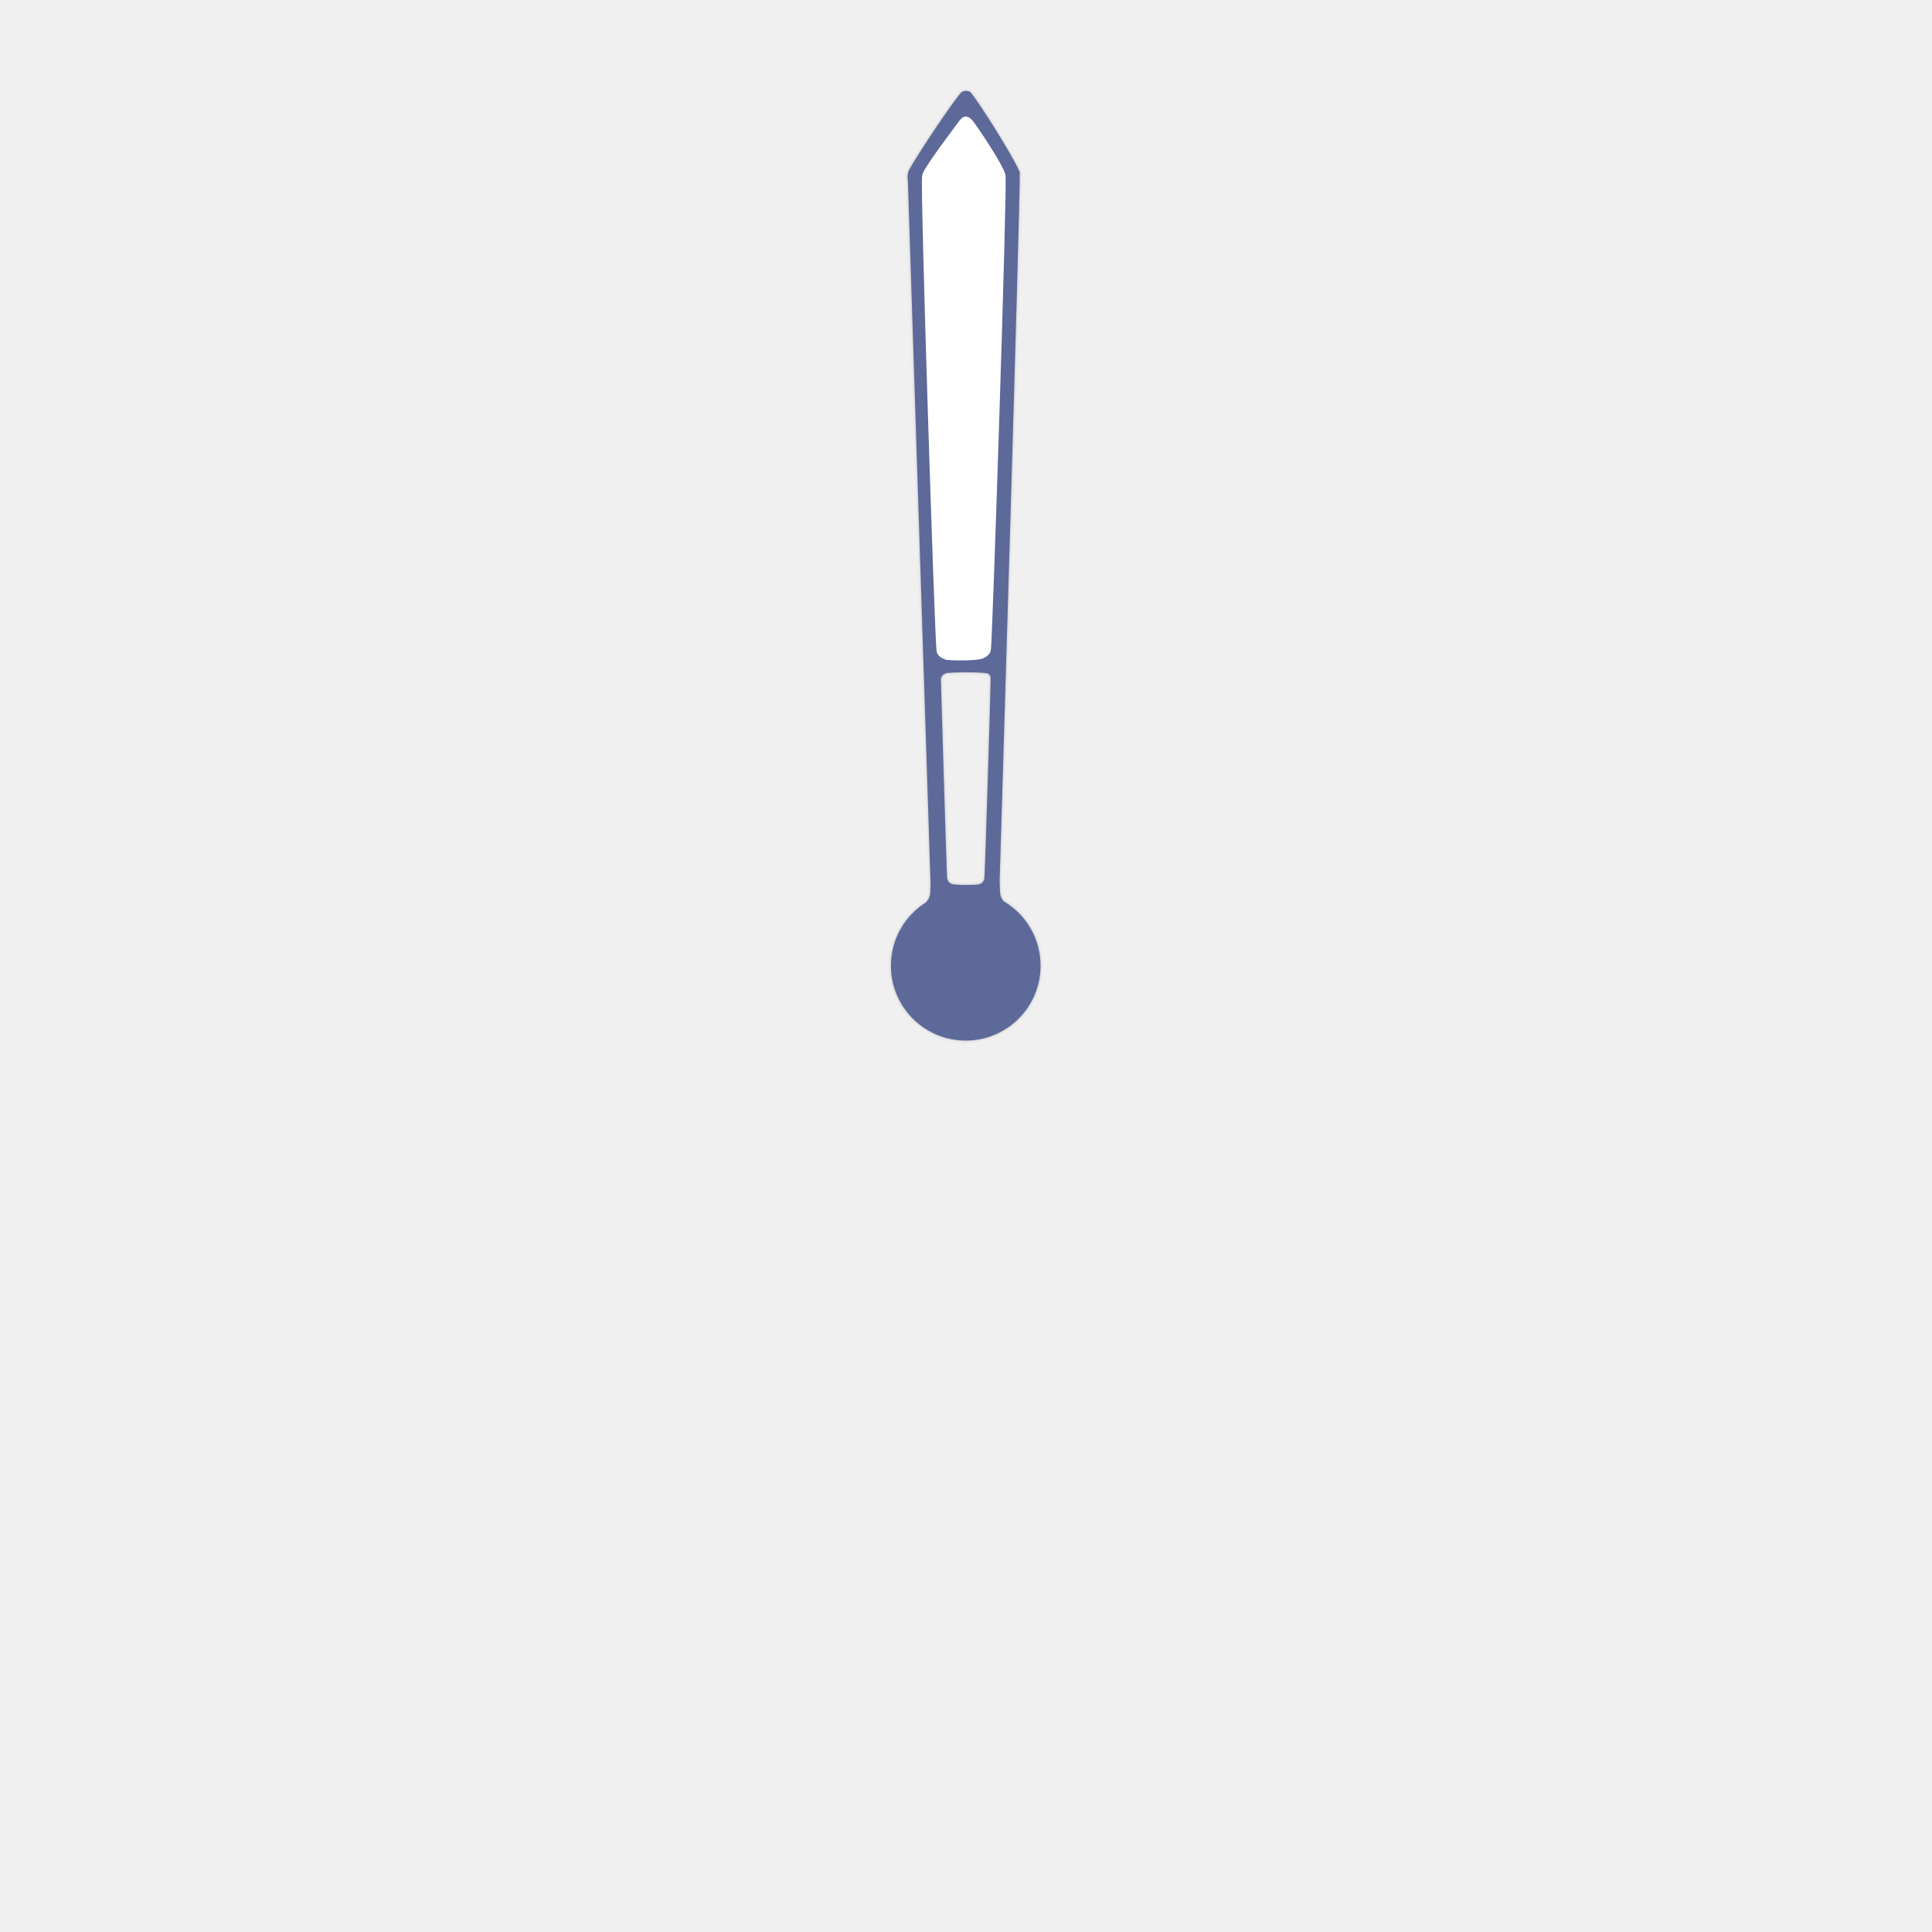
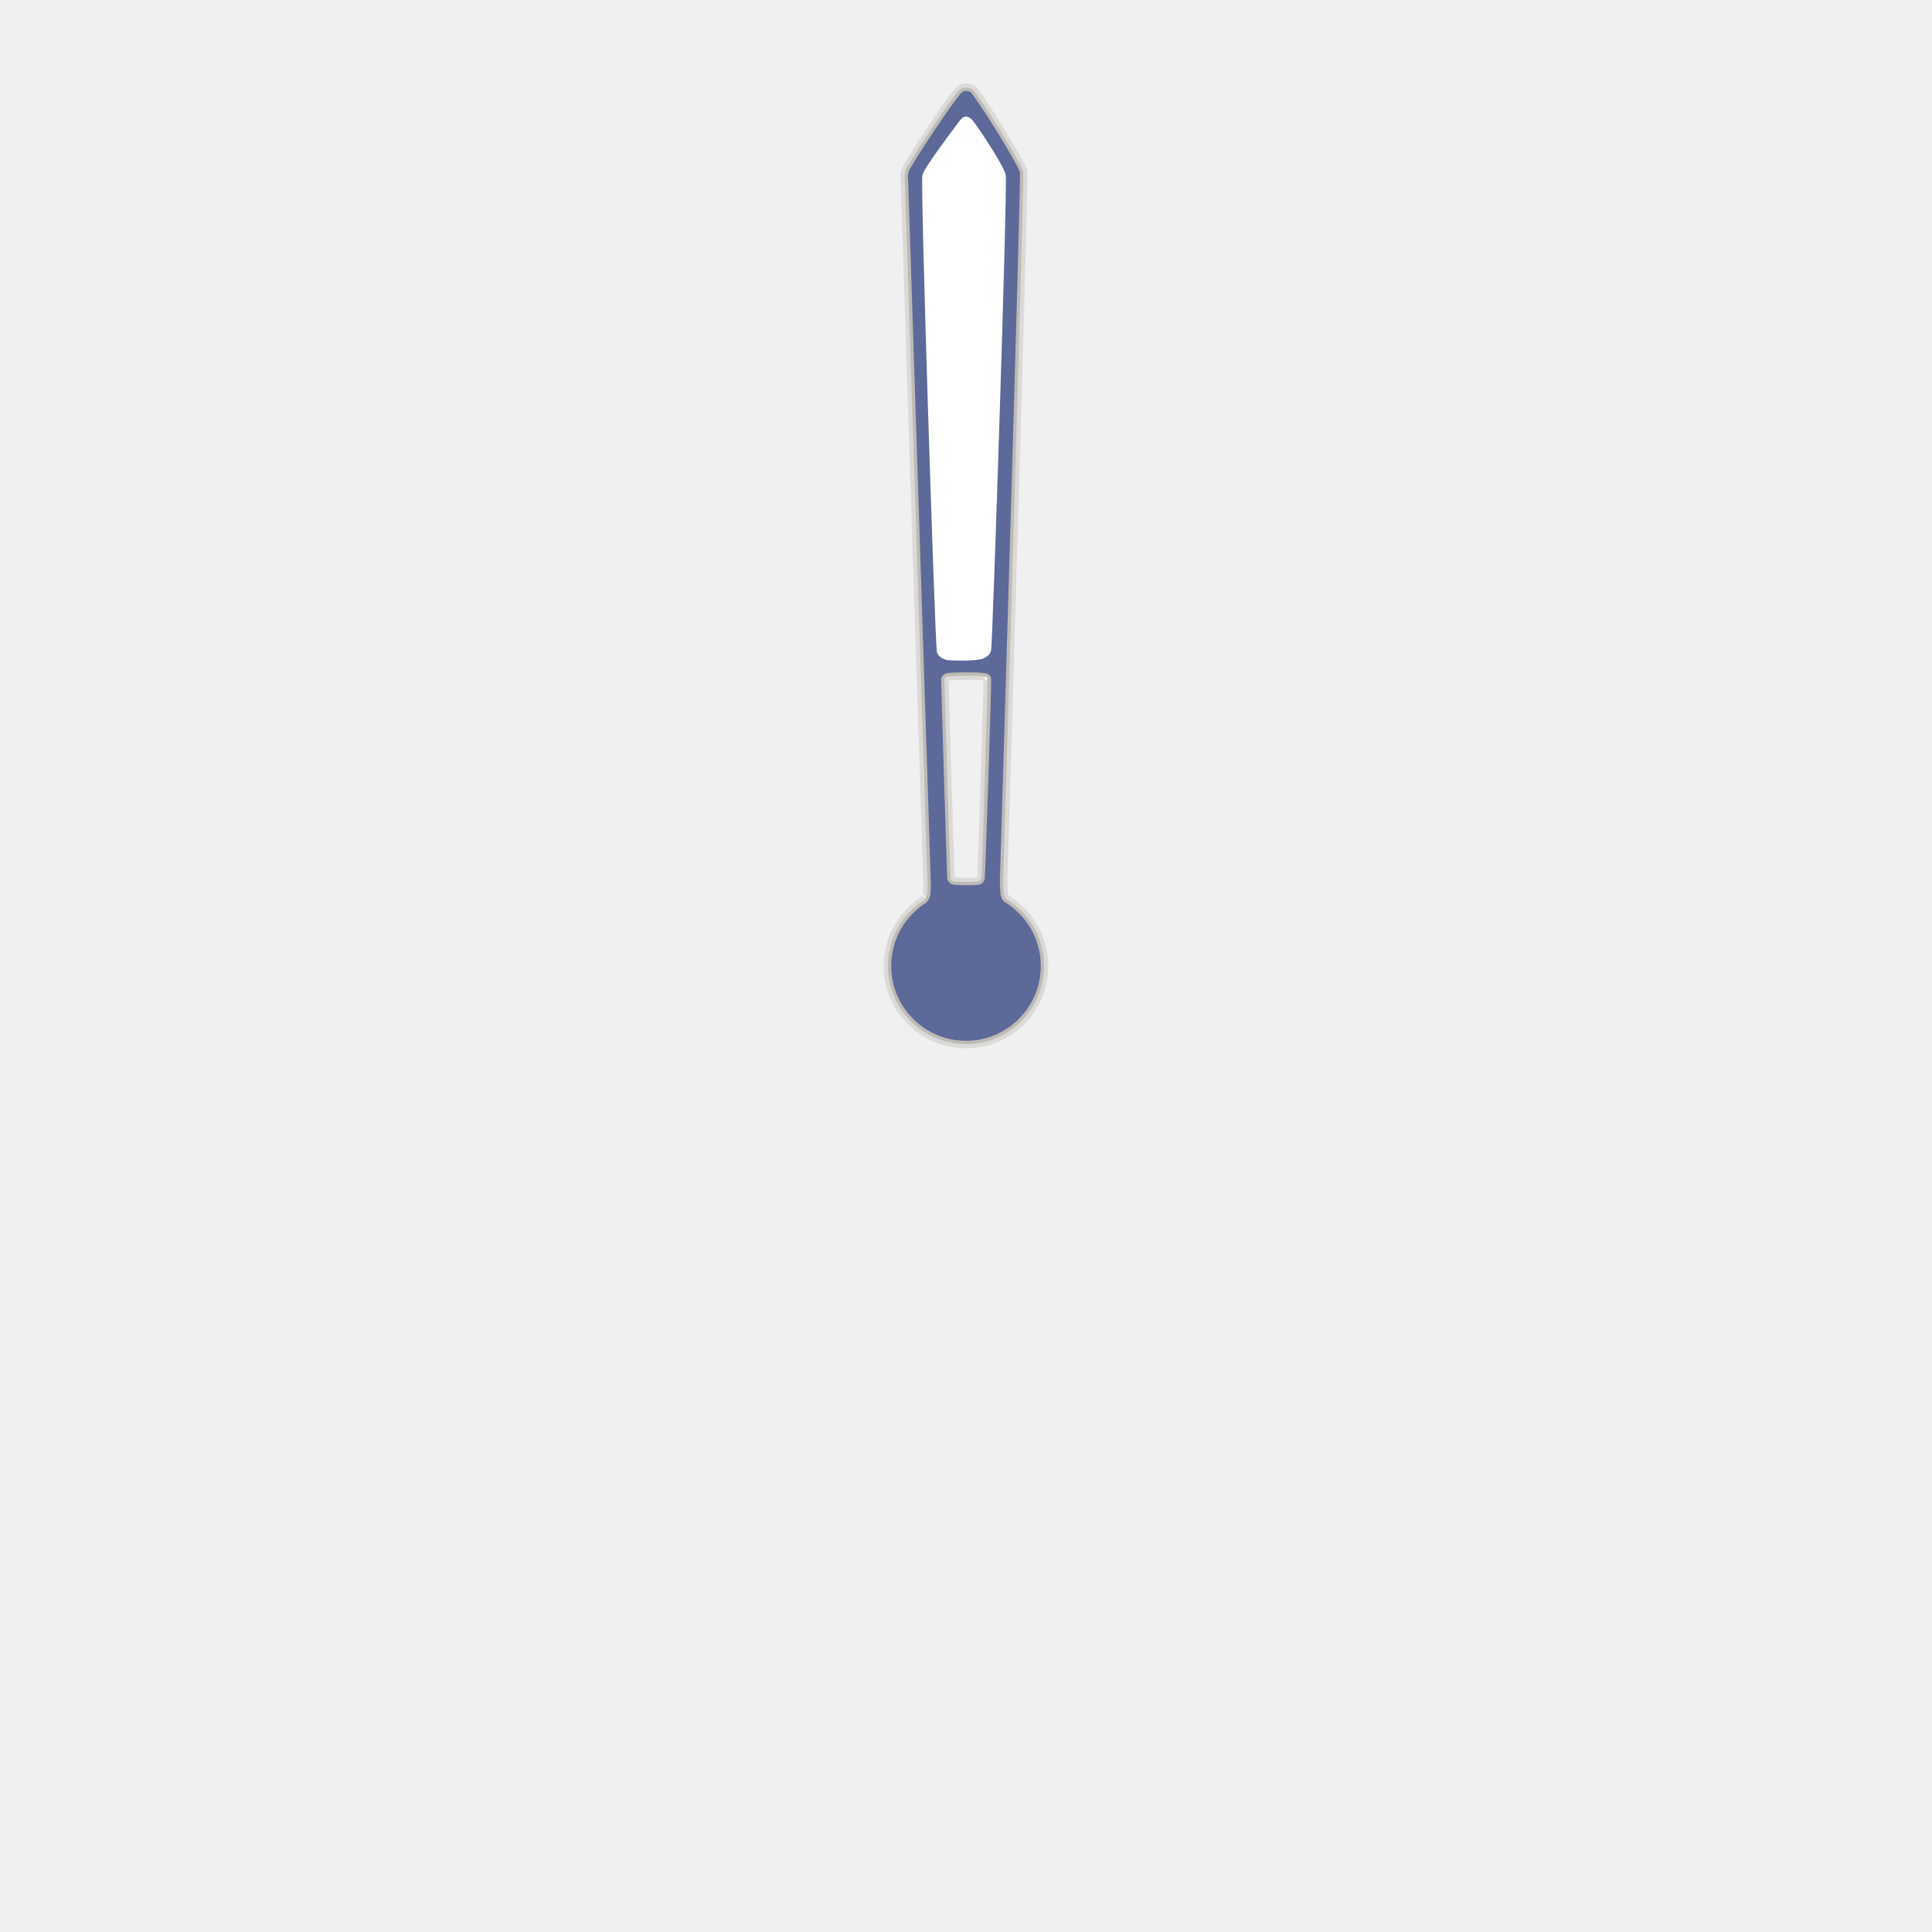
- <svg xmlns="http://www.w3.org/2000/svg" width="100%" height="100%" viewBox="0 0 1292 1292" version="1.1" xml:space="preserve" style="fill-rule:evenodd;clip-rule:evenodd;stroke-linejoin:round;stroke-miterlimit:2;">
-   <defs>
-     <filter id="blur">
-       <feGaussianBlur stdDeviation="1" />
-     </filter>
-   </defs>
-   <g id="Minute-Hand-Shadow" transform="translate(0,0)" opacity="0.35" filter="url(#blur)">
-     <path d="M671.431,602.883c14.61,8.732 24.402,24.707 24.402,42.951c0,27.596 -22.404,50 -50,50c-27.596,0 -50,-22.404 -50,-50c0,-17.829 9.352,-33.491 23.414,-42.344c0,0 2.1,-2.022 2.663,-4.962c0.505,-1.709 0.368,-9.459 0.368,-9.459c0,0 -14.672,-456.446 -14.97,-464.046c-0,-5.212 -1.277,-7.963 1.187,-12.322c5.852,-10.349 27.367,-42.775 34.116,-50.623c1.47,-1.709 5.358,-1.717 6.763,0.045c6.068,7.609 28.177,42.493 32.537,53.015c0.616,10.268 -13.439,473.529 -13.439,473.529c0,0 0.136,6.896 0.358,8.834c0.423,3.69 2.599,5.381 2.599,5.381Zm-16.998,-11.44c2.554,-0.546 3.424,-2.038 3.9,-3.943c0.424,-2.222 4.272,-130.235 4.167,-133.333c0,-2.812 -0.785,-3.88 -4.237,-4.149c-5.795,-0.676 -19.607,-0.531 -24.93,-0.018c-1.944,0.278 -4.167,2.202 -4.167,4.167c0,2.083 3.896,131.546 4.167,133.333c0.331,1.3 1.354,3.054 2.965,3.627c1.312,0.752 14.682,0.988 18.135,0.316Z" style="fill:#202840;" />
-   </g>
-   <g id="Minute-Hand">
-     <g id="Minute-Hand">
-       <path d="M671.431,602.883c14.61,8.732 24.402,24.707 24.402,42.951c0,27.596 -22.404,50 -50,50c-27.596,0 -50,-22.404 -50,-50c0,-17.829 9.352,-33.491 23.414,-42.344c0,0 2.1,-2.022 2.663,-4.962c0.505,-1.709 0.368,-9.459 0.368,-9.459c0,0 -14.672,-456.446 -14.97,-464.046c-0,-5.212 -1.277,-7.963 1.187,-12.322c5.852,-10.349 27.367,-42.775 34.116,-50.623c1.47,-1.709 5.358,-1.717 6.763,0.045c6.068,7.609 28.177,42.493 32.537,53.015c0.616,10.268 -13.439,473.529 -13.439,473.529c0,0 0.136,6.896 0.358,8.834c0.423,3.69 2.599,5.381 2.599,5.381Zm-16.998,-11.44c2.554,-0.546 3.424,-2.038 3.9,-3.943c0.424,-2.222 4.272,-130.235 4.167,-133.333c0,-2.812 -0.785,-3.88 -4.237,-4.149c-5.795,-0.676 -19.607,-0.531 -24.93,-0.018c-1.944,0.278 -4.167,2.202 -4.167,4.167c0,2.083 3.896,131.546 4.167,133.333c0.331,1.3 1.354,3.054 2.965,3.627c1.312,0.752 14.682,0.988 18.135,0.316Z" style="fill:#5c6999;" />
-       <path d="M656.419,440.58c-4.861,1.389 -18.919,1.203 -23.461,0.689c-5.144,-1.459 -6.549,-4.206 -6.659,-6.167c-1.296,-8.726 -11.1,-314.012 -9.636,-317.461c-0.423,-3.778 20.883,-31.208 25.206,-37.311c2.789,-3.348 5.227,-3.16 8.353,0.067c4.861,6.25 22.533,32.89 22.194,37.197c1.247,5.645 -8.757,311.642 -9.758,316.696c-0.195,3.1 -3.252,5.436 -6.238,6.289Z" style="fill:#fff;" />
+ <svg xmlns="http://www.w3.org/2000/svg" width="100%" height="100%" viewBox="0 0 310 310" version="1.1" xml:space="preserve" style="fill-rule:evenodd;clip-rule:evenodd;stroke-linejoin:round;stroke-miterlimit:2;">
+   <g id="Minute-Hand" transform="matrix(1,0,0,1,-26,0)">
+     <g id="Minute-Hand-Shadow">
+       <path d="M187.458,144.254C191.1,146.449 193.537,150.442 193.537,155C193.537,161.919 187.919,167.537 181,167.537C174.081,167.537 168.463,161.919 168.463,155C168.463,150.553 170.783,146.643 174.28,144.416C174.376,144.311 174.647,143.984 174.731,143.546L174.744,143.494C174.852,143.127 174.813,141.508 174.81,141.392C174.796,140.965 171.289,31.847 171.217,30.026L171.217,30.005C171.217,29.517 171.168,29.12 171.148,28.755C171.111,28.096 171.154,27.522 171.572,26.784C172.986,24.282 178.188,16.446 179.82,14.548C180.087,14.238 180.562,14.053 181.046,14.055C181.537,14.056 182.011,14.25 182.27,14.575C183.741,16.419 189.098,24.877 190.155,27.428C190.178,27.483 190.191,27.541 190.195,27.601C190.342,30.051 187.013,139.88 186.971,141.285C186.974,141.451 187.004,142.911 187.053,143.339C187.116,143.89 187.391,144.189 187.458,144.254ZM178.933,141.382C178.98,141.389 179.337,141.441 179.667,141.461C180.724,141.526 182.395,141.528 182.957,141.42L182.96,141.419C183.296,141.345 183.408,141.14 183.475,140.884C183.587,139.942 184.488,109.754 184.463,109.018L184.463,109C184.463,108.901 184.459,108.815 184.445,108.739C184.439,108.702 184.437,108.668 184.415,108.646C184.384,108.614 184.335,108.604 184.275,108.588C184.182,108.565 184.072,108.55 183.942,108.54L183.921,108.538C182.562,108.379 179.33,108.413 178.058,108.535C177.931,108.558 177.8,108.638 177.696,108.737C177.615,108.814 177.537,108.901 177.537,109C177.537,109.493 178.446,139.824 178.53,140.903C178.58,141.072 178.692,141.294 178.892,141.365L178.933,141.382Z" style="fill:rgb(38,28,0);fill-opacity:0.25;" />
+       <path d="M171.194,30.669L171.217,30.672L170.55,30.005C170.55,29.531 170.502,29.147 170.482,28.793C170.438,28.01 170.496,27.332 170.991,26.456C172.418,23.932 177.668,16.028 179.314,14.114C179.694,13.672 180.361,13.385 181.048,13.388C181.751,13.39 182.42,13.694 182.791,14.159C184.28,16.026 189.701,24.59 190.771,27.172L190.86,27.561C191.007,30.004 187.701,139.197 187.638,141.292C187.642,141.525 187.67,142.862 187.716,143.263C187.743,143.503 187.832,143.661 187.888,143.735C191.675,146.057 194.204,150.236 194.204,155C194.204,162.287 188.287,168.204 181,168.204C173.713,168.204 167.796,162.287 167.796,155C167.796,150.352 170.203,146.261 173.841,143.905C173.918,143.809 174.035,143.637 174.076,143.42C174.039,143.615 174.091,143.817 174.217,143.97C174.287,144.055 174.376,144.12 174.475,144.161C174.397,144.282 174.322,144.37 174.28,144.416C170.783,146.643 168.463,150.553 168.463,155C168.463,161.919 174.081,167.537 181,167.537C187.919,167.537 193.537,161.919 193.537,155C193.537,150.442 191.1,146.449 187.458,144.254C187.391,144.189 187.116,143.89 187.053,143.339C187.004,142.911 186.974,141.451 186.971,141.285C187.013,139.88 190.342,30.051 190.195,27.601C190.191,27.541 190.178,27.483 190.155,27.428C189.098,24.877 183.741,16.419 182.27,14.575C182.011,14.25 181.537,14.056 181.046,14.055C180.562,14.053 180.087,14.238 179.82,14.548C178.188,16.446 172.986,24.282 171.572,26.784C171.154,27.522 171.111,28.096 171.148,28.755C171.168,29.12 171.217,29.517 171.217,30.005L171.217,30.026C171.22,30.095 171.228,30.313 171.239,30.67L171.217,30.693L171.194,30.669ZM174.568,144.004L174.084,143.387L174.095,143.338L174.588,143.964C174.581,143.977 174.574,143.991 174.568,144.004ZM174.591,143.957L174.104,143.305C174.202,142.974 174.146,141.514 174.144,141.414C174.13,140.987 170.623,31.873 170.552,30.053C170.566,30.41 170.859,30.693 171.217,30.693C171.225,30.693 171.233,30.693 171.24,30.693C171.552,40.025 174.797,140.982 174.81,141.392C174.813,141.508 174.852,143.127 174.744,143.494L174.731,143.546C174.702,143.698 174.65,143.837 174.591,143.957ZM170.552,30.053L170.55,30.019L171.194,30.669C171.08,30.653 170.583,30.556 170.552,30.053ZM183.974,108.542L183.946,109.118L183.935,109.108L183.927,109.099L183.925,109.129L183.944,109.148L183.946,109.118C183.974,109.144 184.019,109.172 184.06,109.196C184.222,109.167 184.364,109.079 184.463,108.956C184.463,108.97 184.463,108.985 184.463,109L184.463,109.018C184.465,109.074 184.462,109.295 184.454,109.658L184.013,109.216L183.997,109.214L183.988,109.205L183.942,109.206L183.921,109.205L183.924,109.141L183.796,109.012L183.797,109.041C183.8,109.098 183.809,109.15 183.823,109.198L183.821,109.197C183.899,109.476 184.152,109.68 184.453,109.685C184.354,114.228 183.578,140.014 183.475,140.884C183.408,141.14 183.296,141.345 182.96,141.419L182.957,141.42C182.395,141.528 180.724,141.526 179.667,141.461C179.643,141.46 179.62,141.458 179.596,141.456C179.597,141.448 179.598,141.439 179.598,141.431C179.62,141.139 179.45,140.875 179.191,140.767L179.193,140.77C179.444,140.897 179.59,141.17 179.552,141.453C179.259,141.429 178.975,141.388 178.933,141.382L178.892,141.365C178.692,141.294 178.58,141.072 178.53,140.903C178.446,139.824 177.537,109.493 177.537,109C177.537,108.901 177.615,108.814 177.696,108.737C177.8,108.638 177.931,108.558 178.058,108.535C179.33,108.413 182.562,108.379 183.921,108.538L183.942,108.54C183.952,108.541 183.963,108.541 183.974,108.542ZM184.454,109.675L184.443,109.664L184.454,109.666C184.454,109.669 184.454,109.672 184.454,109.675ZM184.443,109.664C184.347,109.651 183.934,109.574 183.823,109.198L183.844,109.2L183.857,109.201L183.921,109.205L183.897,109.205L183.997,109.214L184.443,109.664ZM182.812,140.769L182.817,140.754C182.943,139.142 183.767,111.599 183.797,109.195C182.475,109.049 179.488,109.08 178.208,109.19C178.272,111.754 179.077,138.588 179.189,140.744C179.322,140.761 179.52,140.784 179.708,140.796C180.705,140.857 182.277,140.867 182.812,140.769Z" style="fill:rgb(31,24,0);fill-opacity:0.1;" />
    </g>
+     <path d="M187.143,144.692C190.65,146.788 193,150.622 193,155C193,161.623 187.623,167 181,167C174.377,167 169,161.623 169,155C169,150.721 171.244,146.962 174.619,144.837C174.619,144.837 175.123,144.352 175.258,143.647C175.38,143.236 175.347,141.376 175.347,141.376C175.347,141.376 171.826,31.829 171.754,30.005C171.754,28.754 171.447,28.094 172.039,27.048C173.443,24.564 178.607,16.782 180.227,14.899C180.58,14.488 181.513,14.486 181.85,14.909C183.306,16.736 188.612,25.108 189.659,27.633C189.807,30.097 186.434,141.28 186.434,141.28C186.434,141.28 186.466,142.935 186.52,143.4C186.621,144.286 187.143,144.692 187.143,144.692ZM183.064,141.946C183.677,141.815 183.886,141.457 184,141C184.102,140.467 185.136,109.34 185.029,108.805C184.997,108.347 184.453,108.071 183.983,108.004C182.817,107.838 179.164,107.834 178,108C177.533,108.067 177,108.529 177,109C177,109.5 177.935,140.571 178,141C178.079,141.312 178.325,141.733 178.711,141.871C179.026,142.051 182.235,142.108 183.064,141.946Z" style="fill:rgb(92,105,153);" />
+     <path d="M183.541,105.739C182.374,106.072 179,106.028 177.91,105.905C176.675,105.554 176.338,104.895 176.312,104.424C176.001,102.33 173.647,29.062 173.999,28.234C173.897,27.327 179.011,20.744 180.048,19.279C180.718,18.476 181.303,18.521 182.053,19.295C183.22,20.795 187.461,27.189 187.38,28.223C187.679,29.577 185.278,103.017 185.038,104.23C184.991,104.974 184.257,105.534 183.541,105.739Z" style="fill:white;" />
  </g>
</svg>
